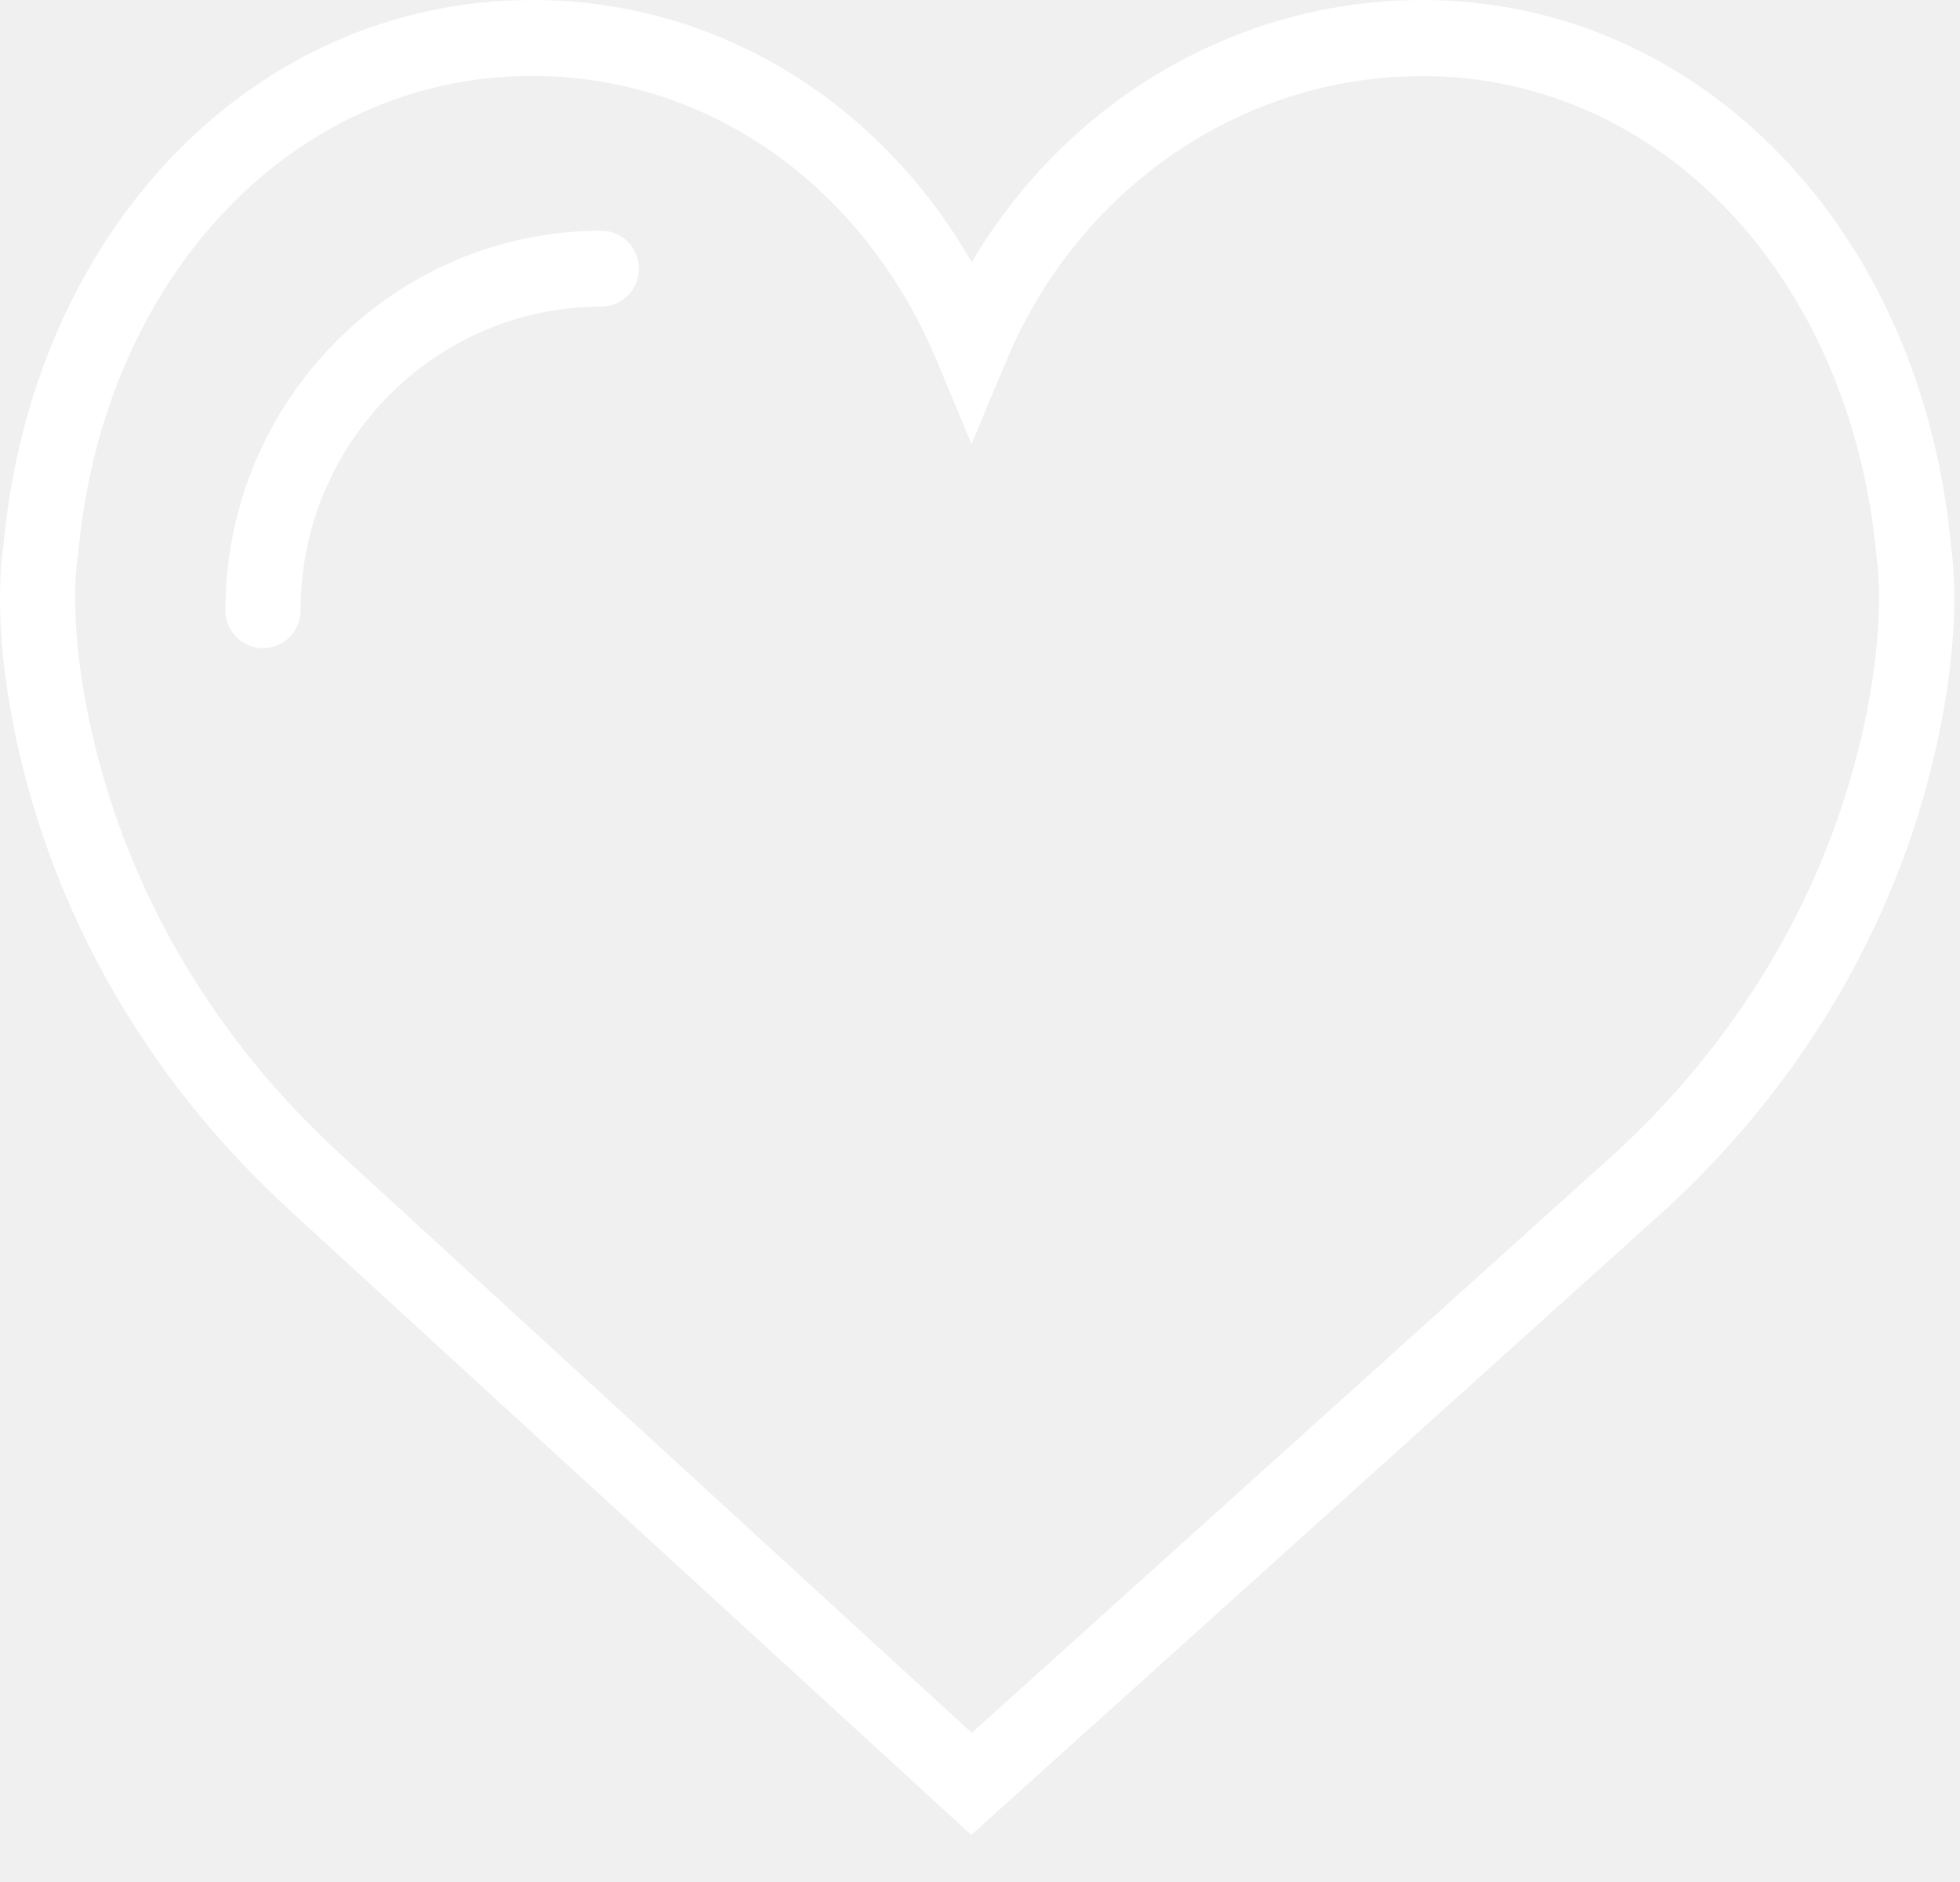
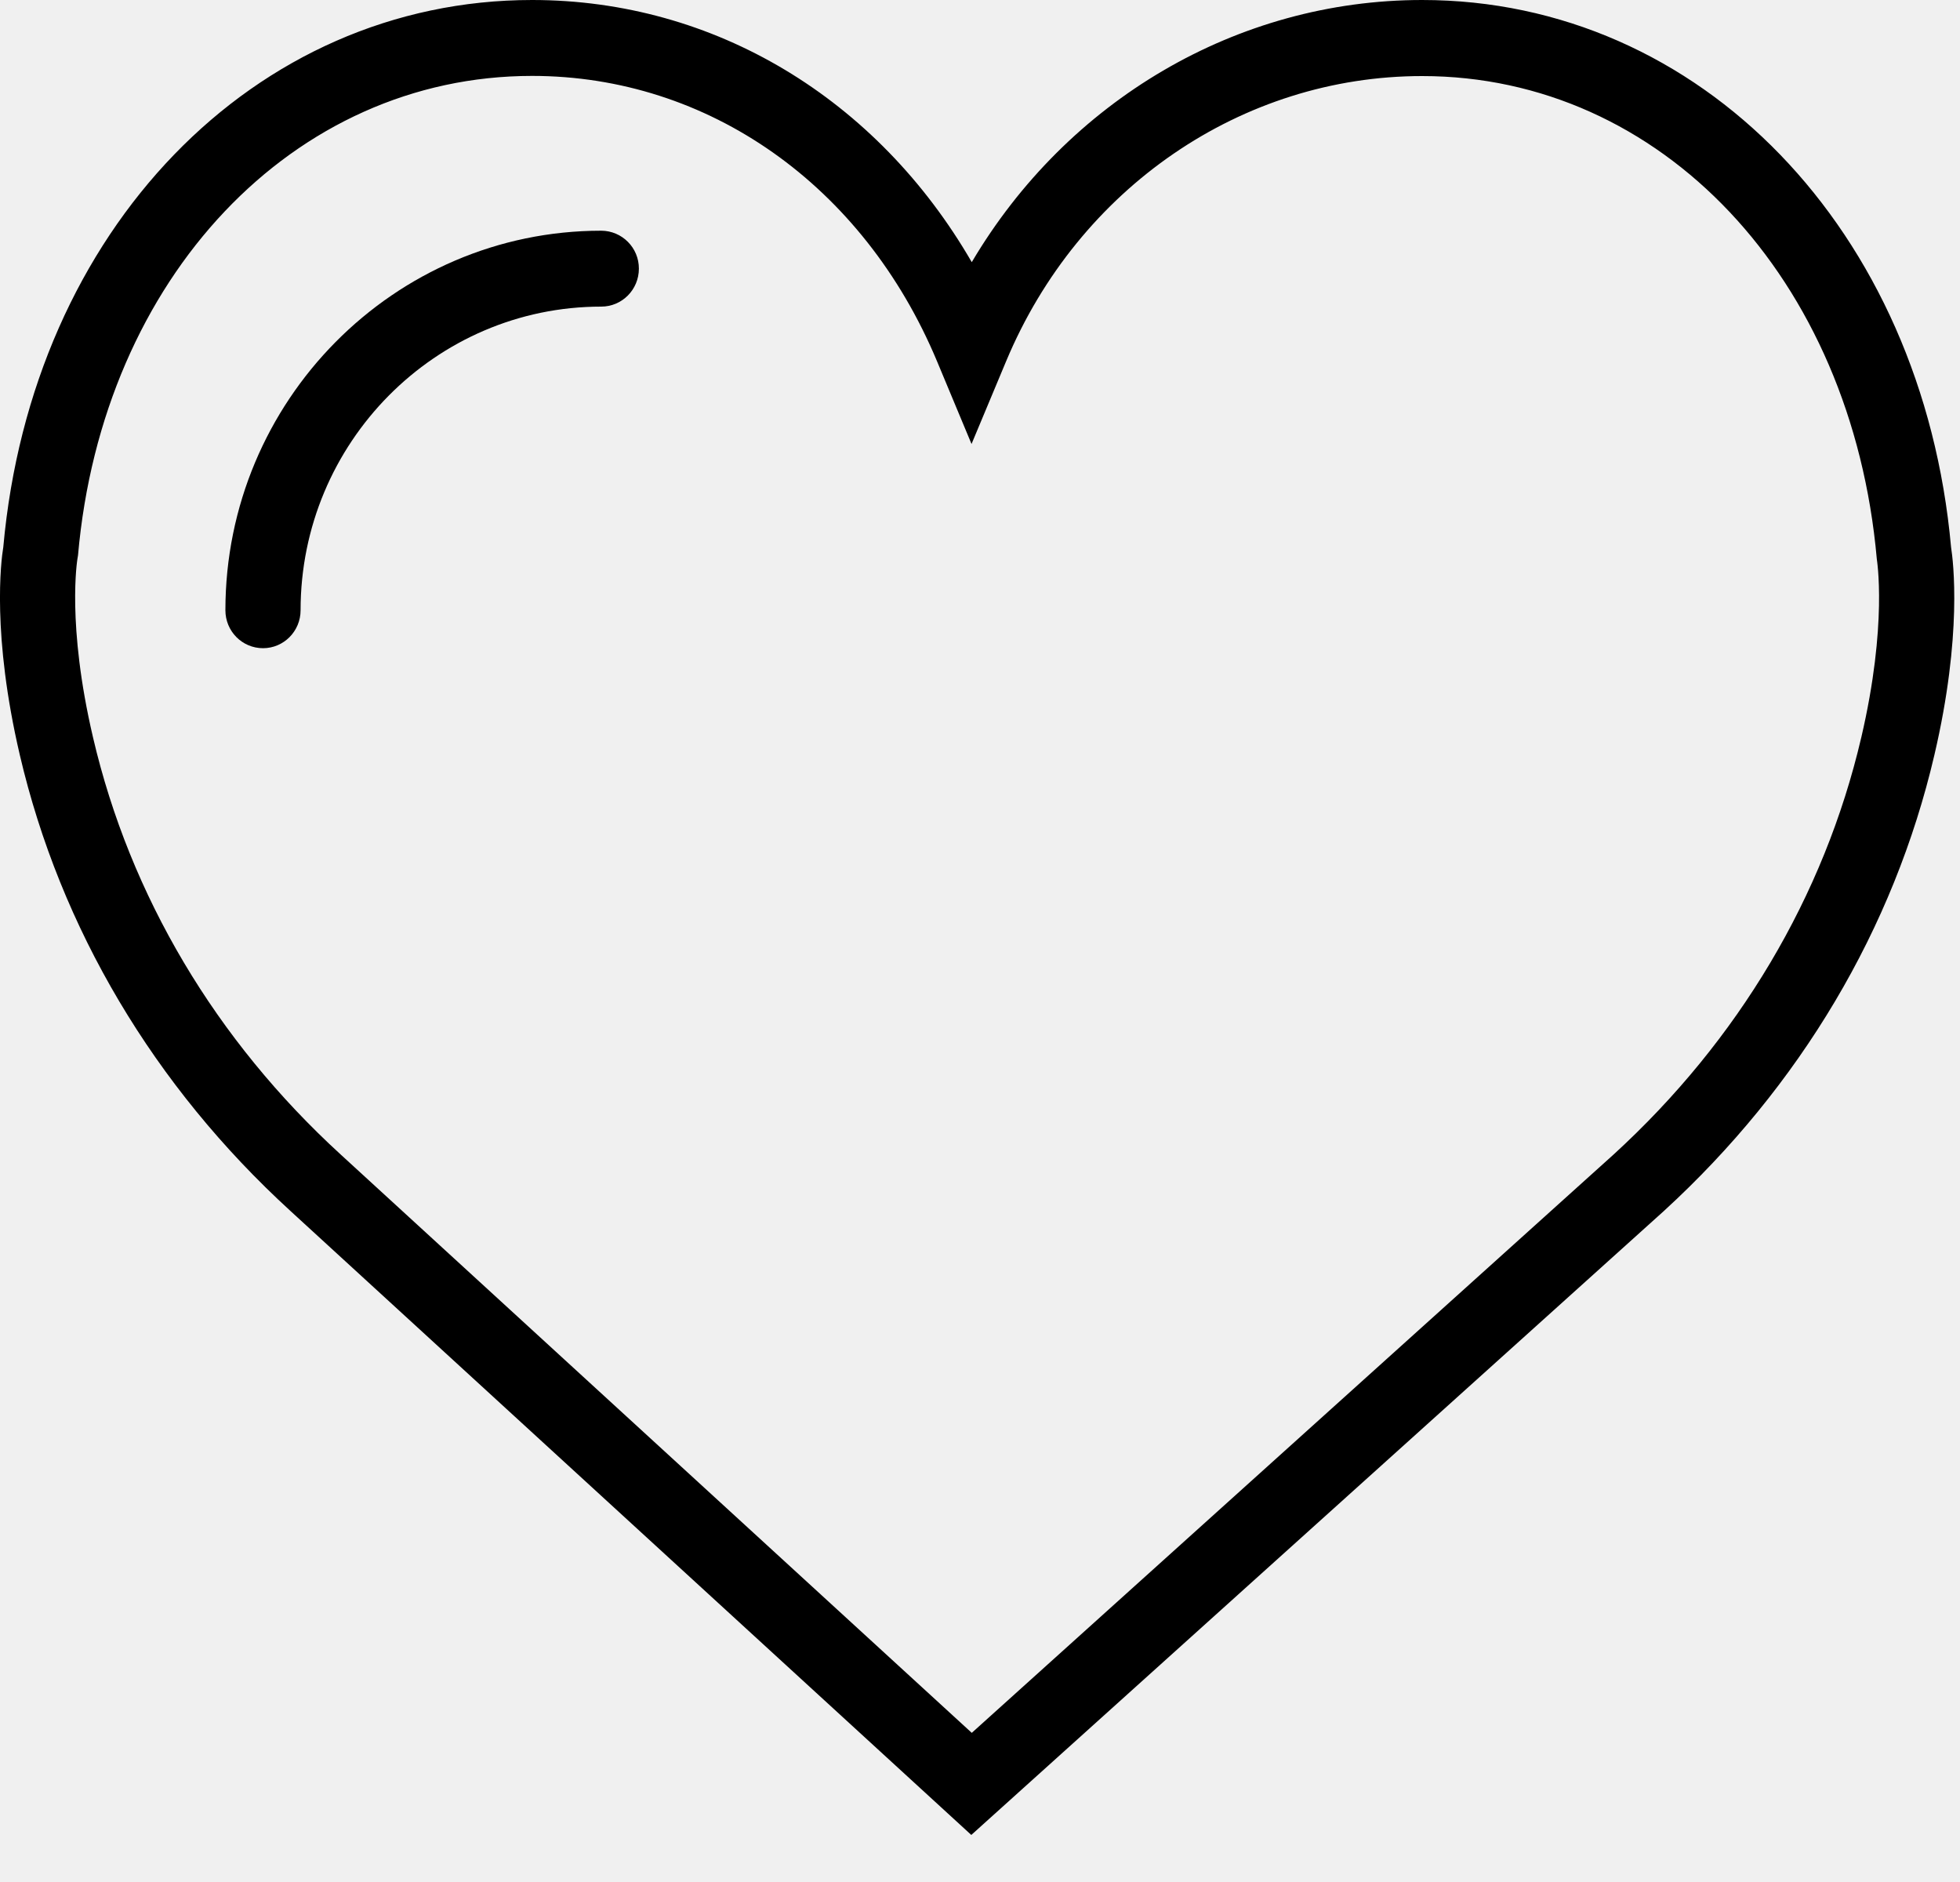
- <svg xmlns="http://www.w3.org/2000/svg" width="25" height="24" fill="none" viewBox="0 0 25 24">
-   <path d="M24.886 6.978C24.522 2.934 21.687 0 18.14 0c-2.364 0-4.528 1.285-5.745 3.343C11.188 1.258 9.113 0 6.787 0 3.24 0 .405 2.934.042 6.977c-.03.179-.147 1.119.211 2.652.517 2.21 1.711 4.222 3.452 5.814l8.684 7.957 8.833-7.956c1.74-1.593 2.935-3.604 3.451-5.815.359-1.533.241-2.473.213-2.651zM23.74 9.407c-.472 2.02-1.565 3.859-3.16 5.317l-8.185 7.374-8.046-7.372c-1.597-1.46-2.69-3.3-3.162-5.32-.34-1.45-.2-2.27-.2-2.275l.008-.049C1.306 3.54 3.742.968 6.787.968c2.247 0 4.225 1.394 5.164 3.637l.441 1.057.442-1.057C13.758 2.396 15.84.97 18.14.97c3.045 0 5.481 2.571 5.799 6.16 0 .007.14.827-.199 2.278z" fill="#fff" />
-   <path d="M7.669 2.942c-2.643 0-4.794 2.171-4.794 4.84 0 .268.214.484.48.484.264 0 .479-.216.479-.484 0-2.135 1.72-3.872 3.835-3.872.265 0 .48-.216.48-.484a.482.482 0 00-.48-.484z" fill="#fff" />
+ <svg xmlns="http://www.w3.org/2000/svg" width="25" height="24" viewBox="0 0 25 24">
+   <path d="M24.886 6.978C24.522 2.934 21.687 0 18.14 0c-2.364 0-4.528 1.285-5.745 3.343C11.188 1.258 9.113 0 6.787 0 3.24 0 .405 2.934.042 6.977c-.03.179-.147 1.119.211 2.652.517 2.21 1.711 4.222 3.452 5.814l8.684 7.957 8.833-7.956c1.74-1.593 2.935-3.604 3.451-5.815.359-1.533.241-2.473.213-2.651zM23.74 9.407c-.472 2.02-1.565 3.859-3.16 5.317l-8.185 7.374-8.046-7.372c-1.597-1.46-2.69-3.3-3.162-5.32-.34-1.45-.2-2.27-.2-2.275l.008-.049C1.306 3.54 3.742.968 6.787.968c2.247 0 4.225 1.394 5.164 3.637l.441 1.057.442-1.057C13.758 2.396 15.84.97 18.14.97c3.045 0 5.481 2.571 5.799 6.16 0 .007.14.827-.199 2.278z" />
+   <path d="M7.669 2.942c-2.643 0-4.794 2.171-4.794 4.84 0 .268.214.484.48.484.264 0 .479-.216.479-.484 0-2.135 1.72-3.872 3.835-3.872.265 0 .48-.216.48-.484a.482.482 0 00-.48-.484z" />
</svg>
